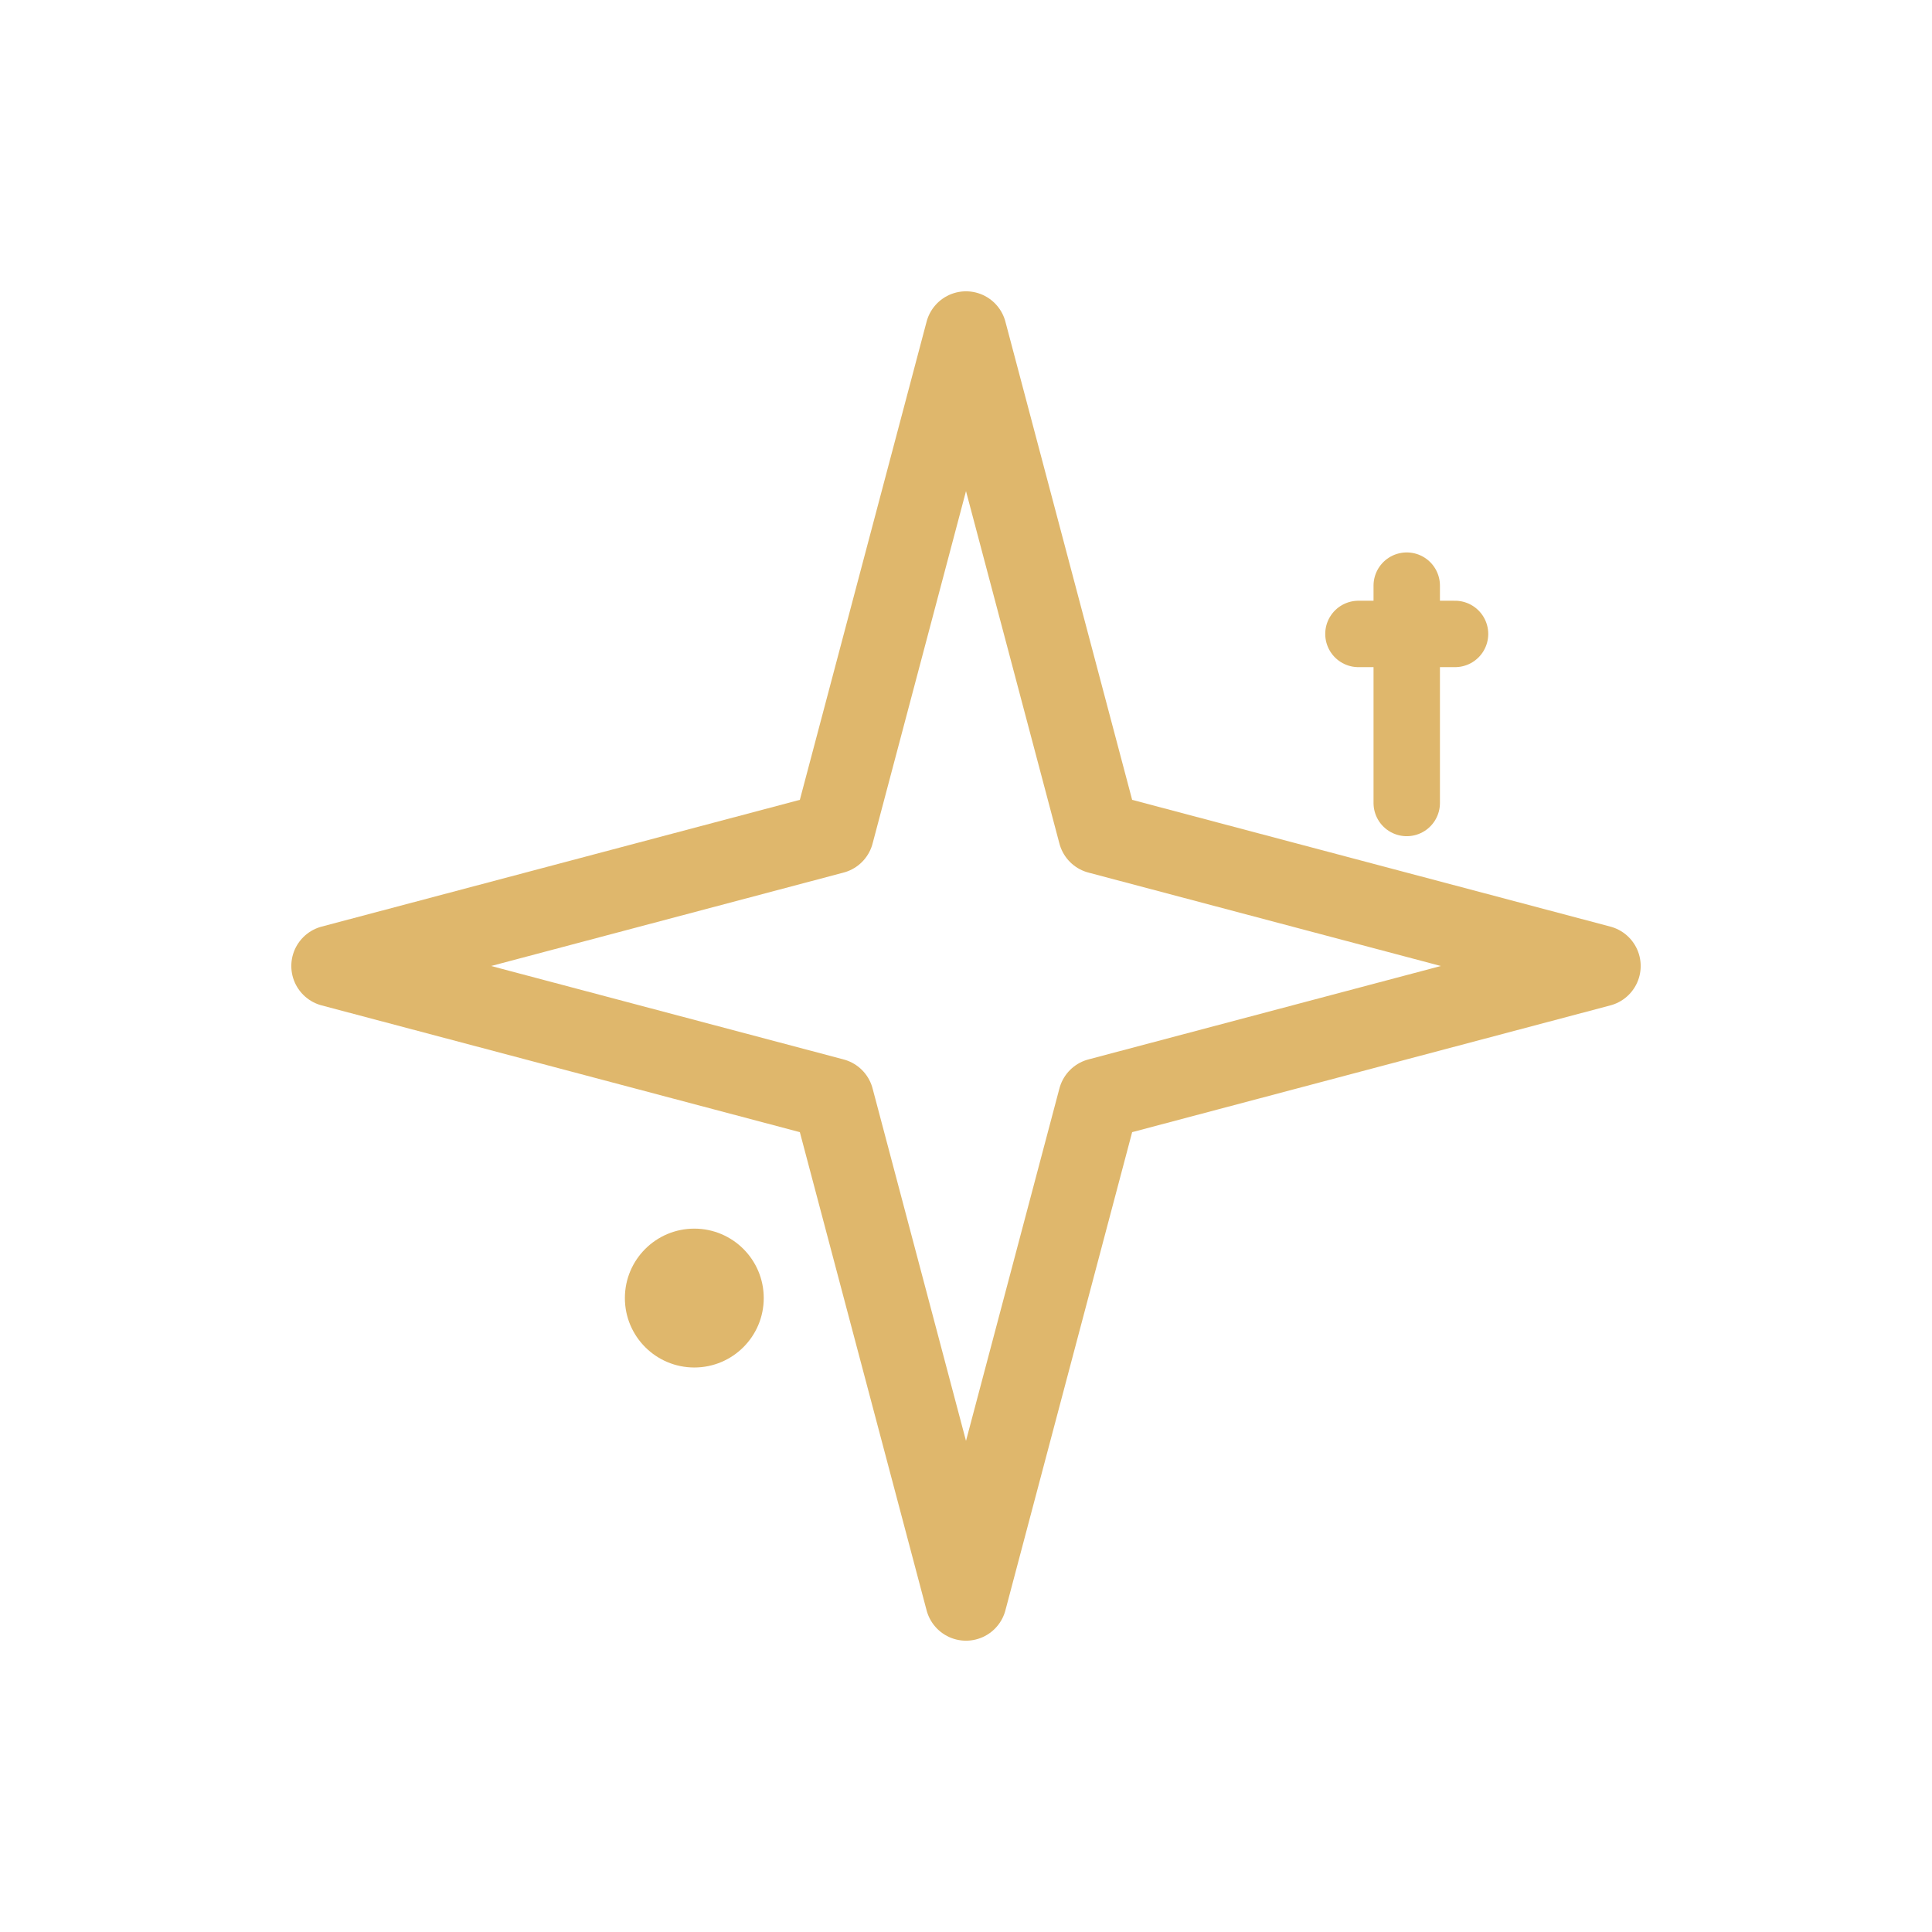
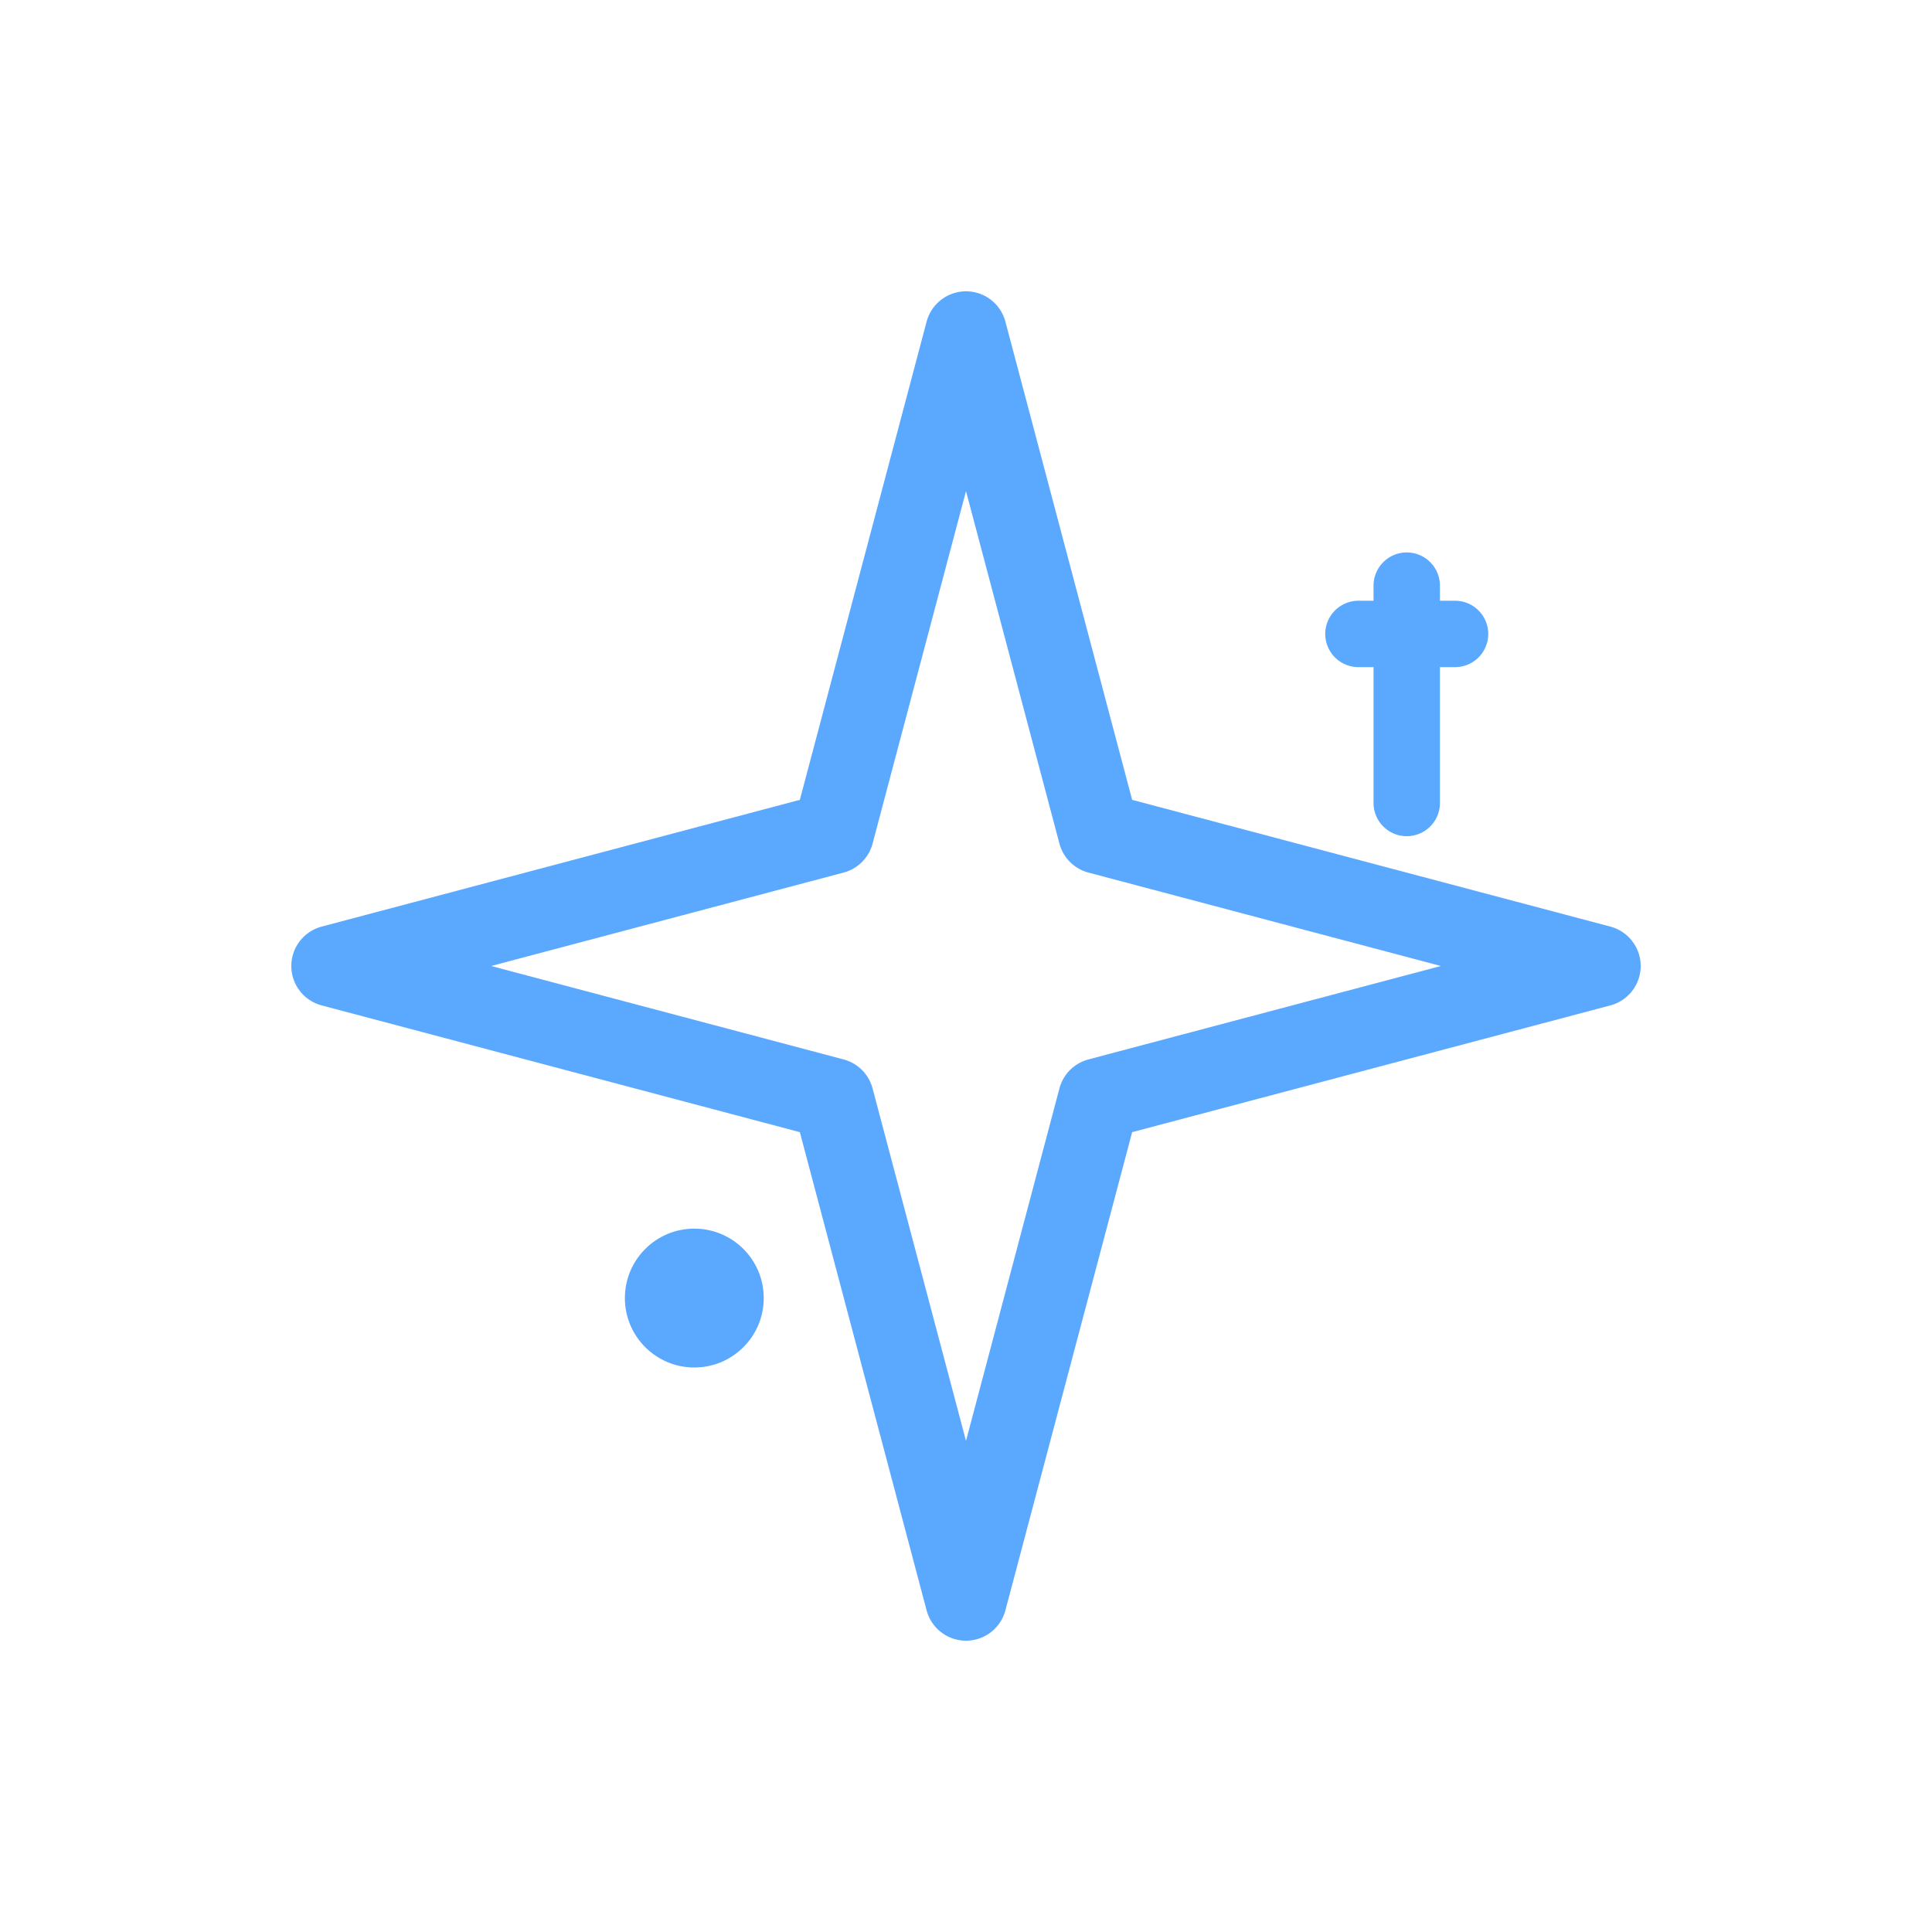
<svg xmlns="http://www.w3.org/2000/svg" viewBox="0 0 32 32" fill="none">
-   <path d="M16 5.5 18.2 13.8 26.5 16 18.2 18.2 16 26.5 13.8 18.2 5.5 16 13.8 13.8 16 5.5Z" stroke="#DFB76C" stroke-width="1.35" stroke-linejoin="round" />
-   <circle cx="11.5" cy="21.5" r="1.15" fill="#DFB76C" />
-   <path d="M22.5 10.5h1.6M23.3 9.7v3.6" stroke="#DFB76C" stroke-width="1.1" stroke-linecap="round" />
+   <path d="M16 5.5 18.2 13.8 26.5 16 18.2 18.2 16 26.5 13.8 18.2 5.5 16 13.8 13.8 16 5.5Z" stroke="#5BA8FF" stroke-width="1.35" stroke-linejoin="round" />
+   <circle cx="11.5" cy="21.5" r="1.15" fill="#5BA8FF" />
+   <path d="M22.5 10.5h1.6M23.3 9.7v3.6" stroke="#5BA8FF" stroke-width="1.1" stroke-linecap="round" />
</svg>
